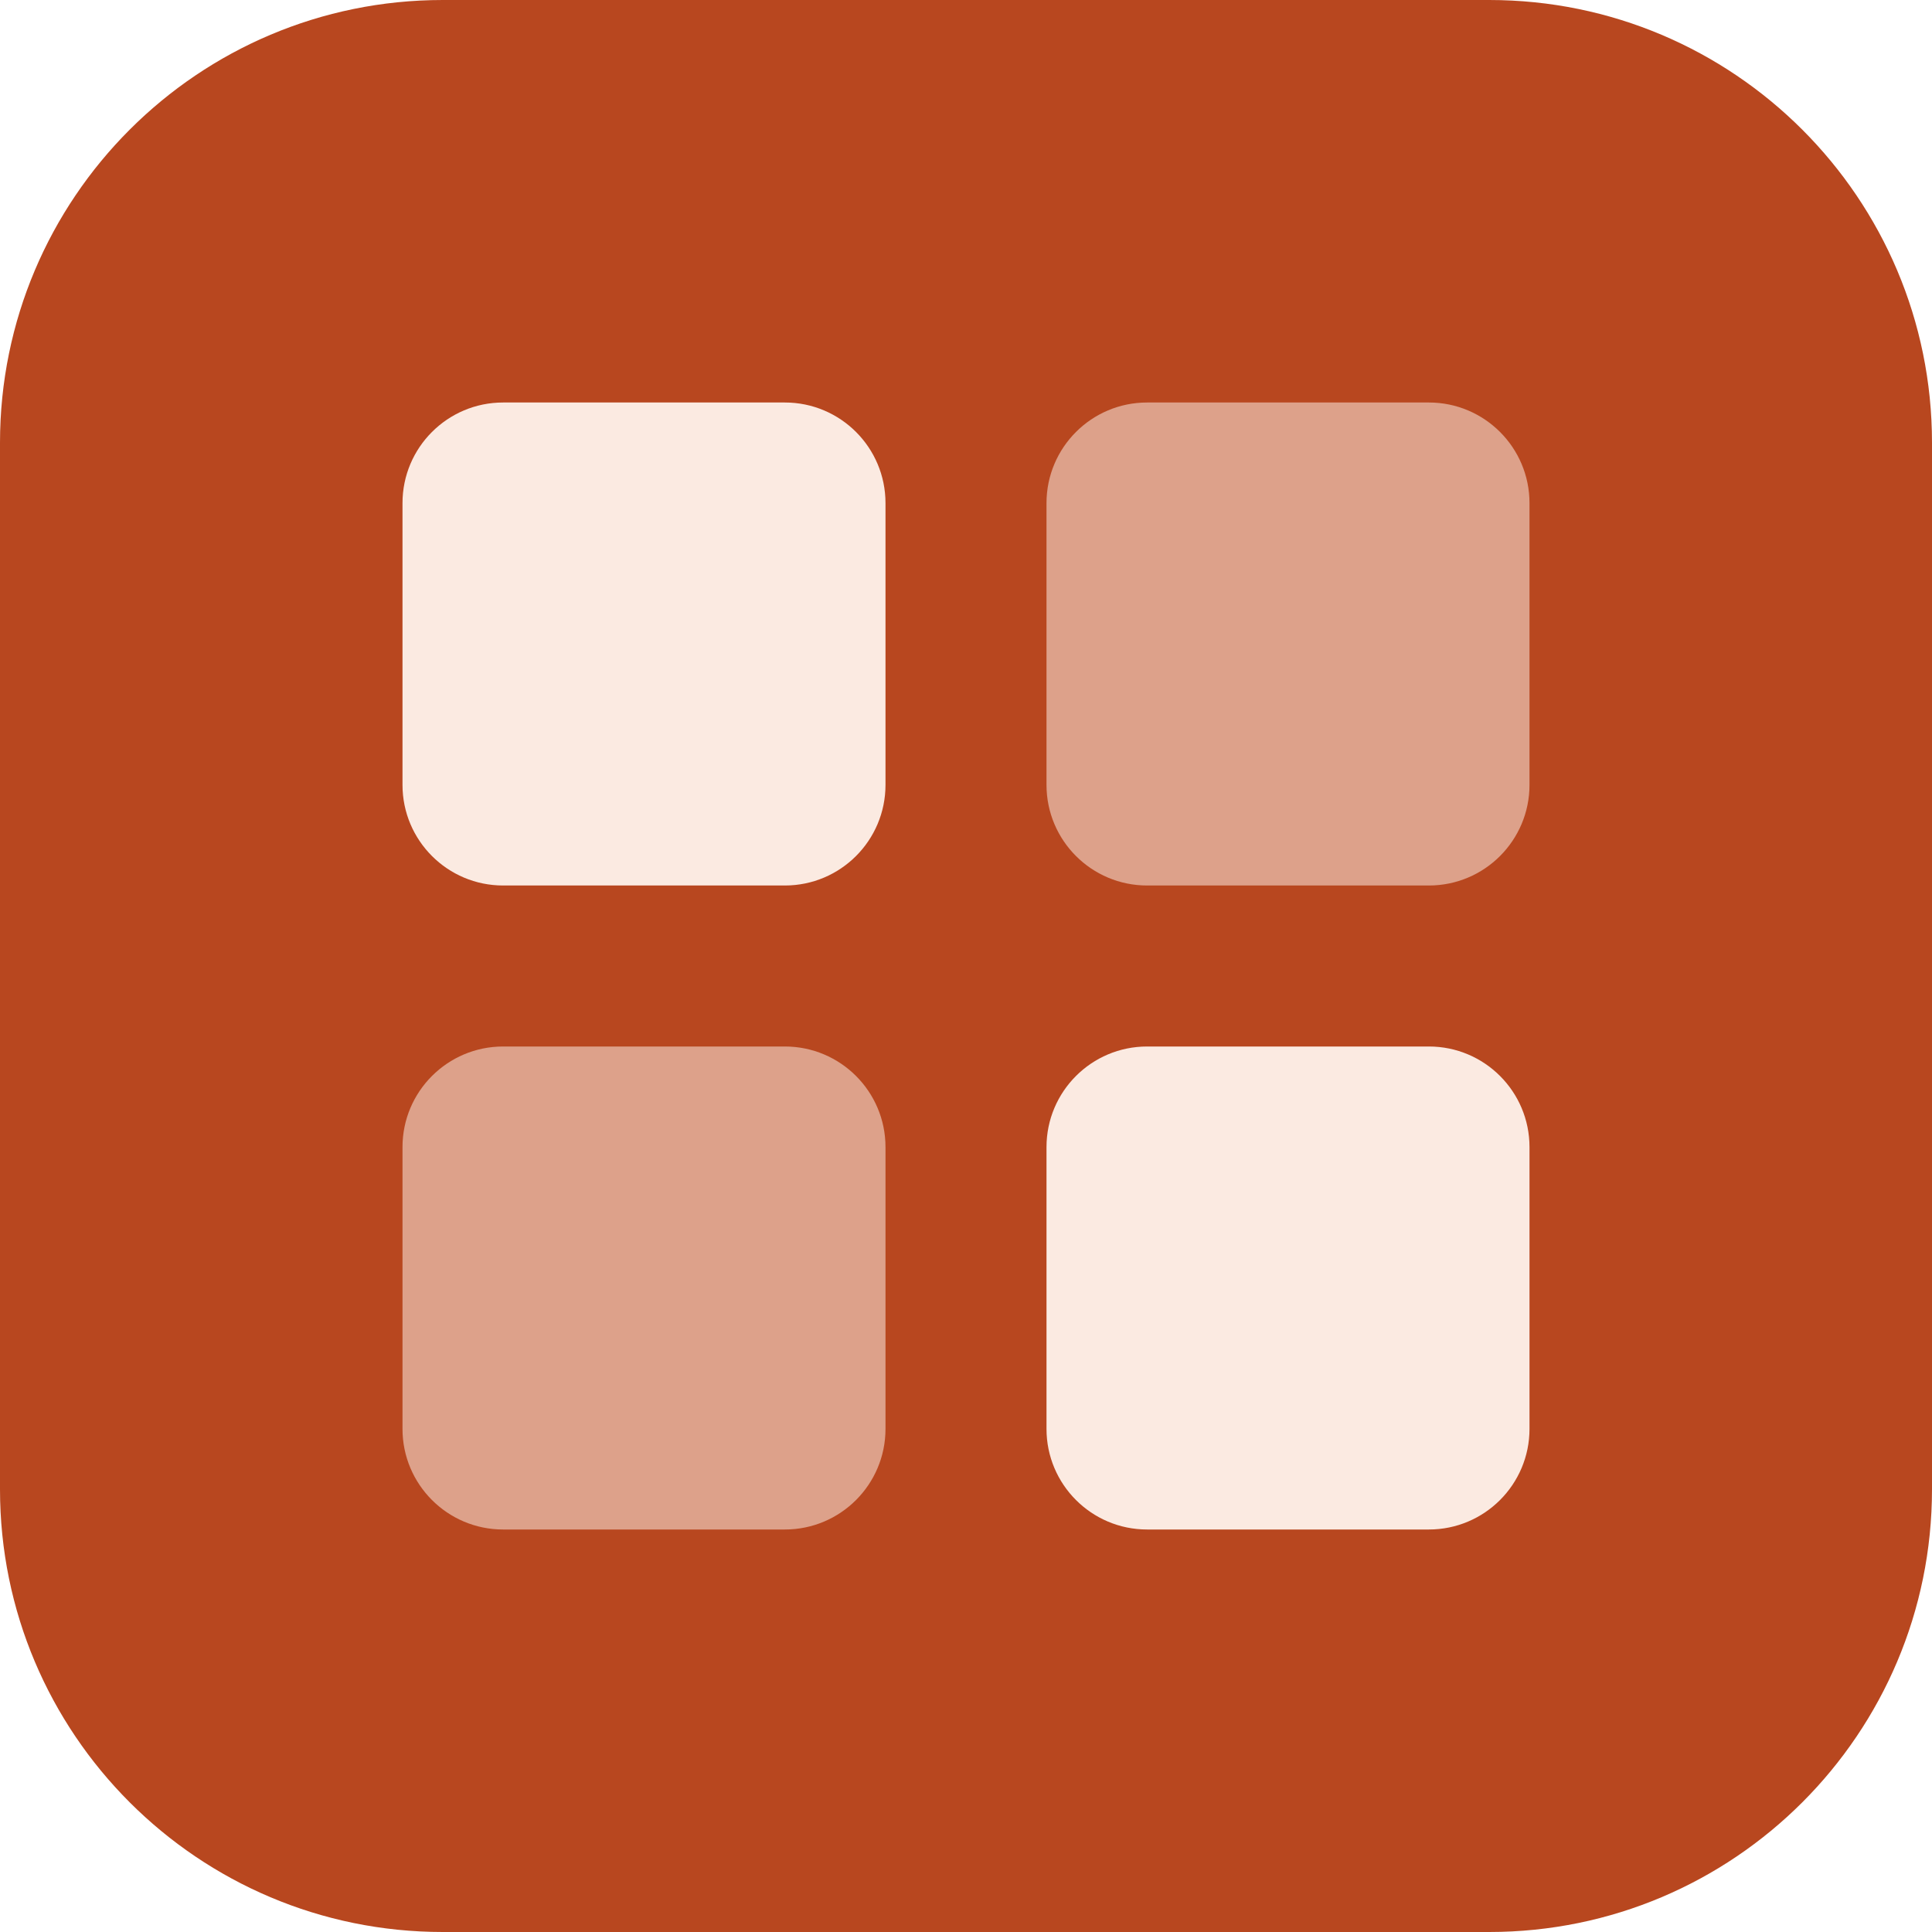
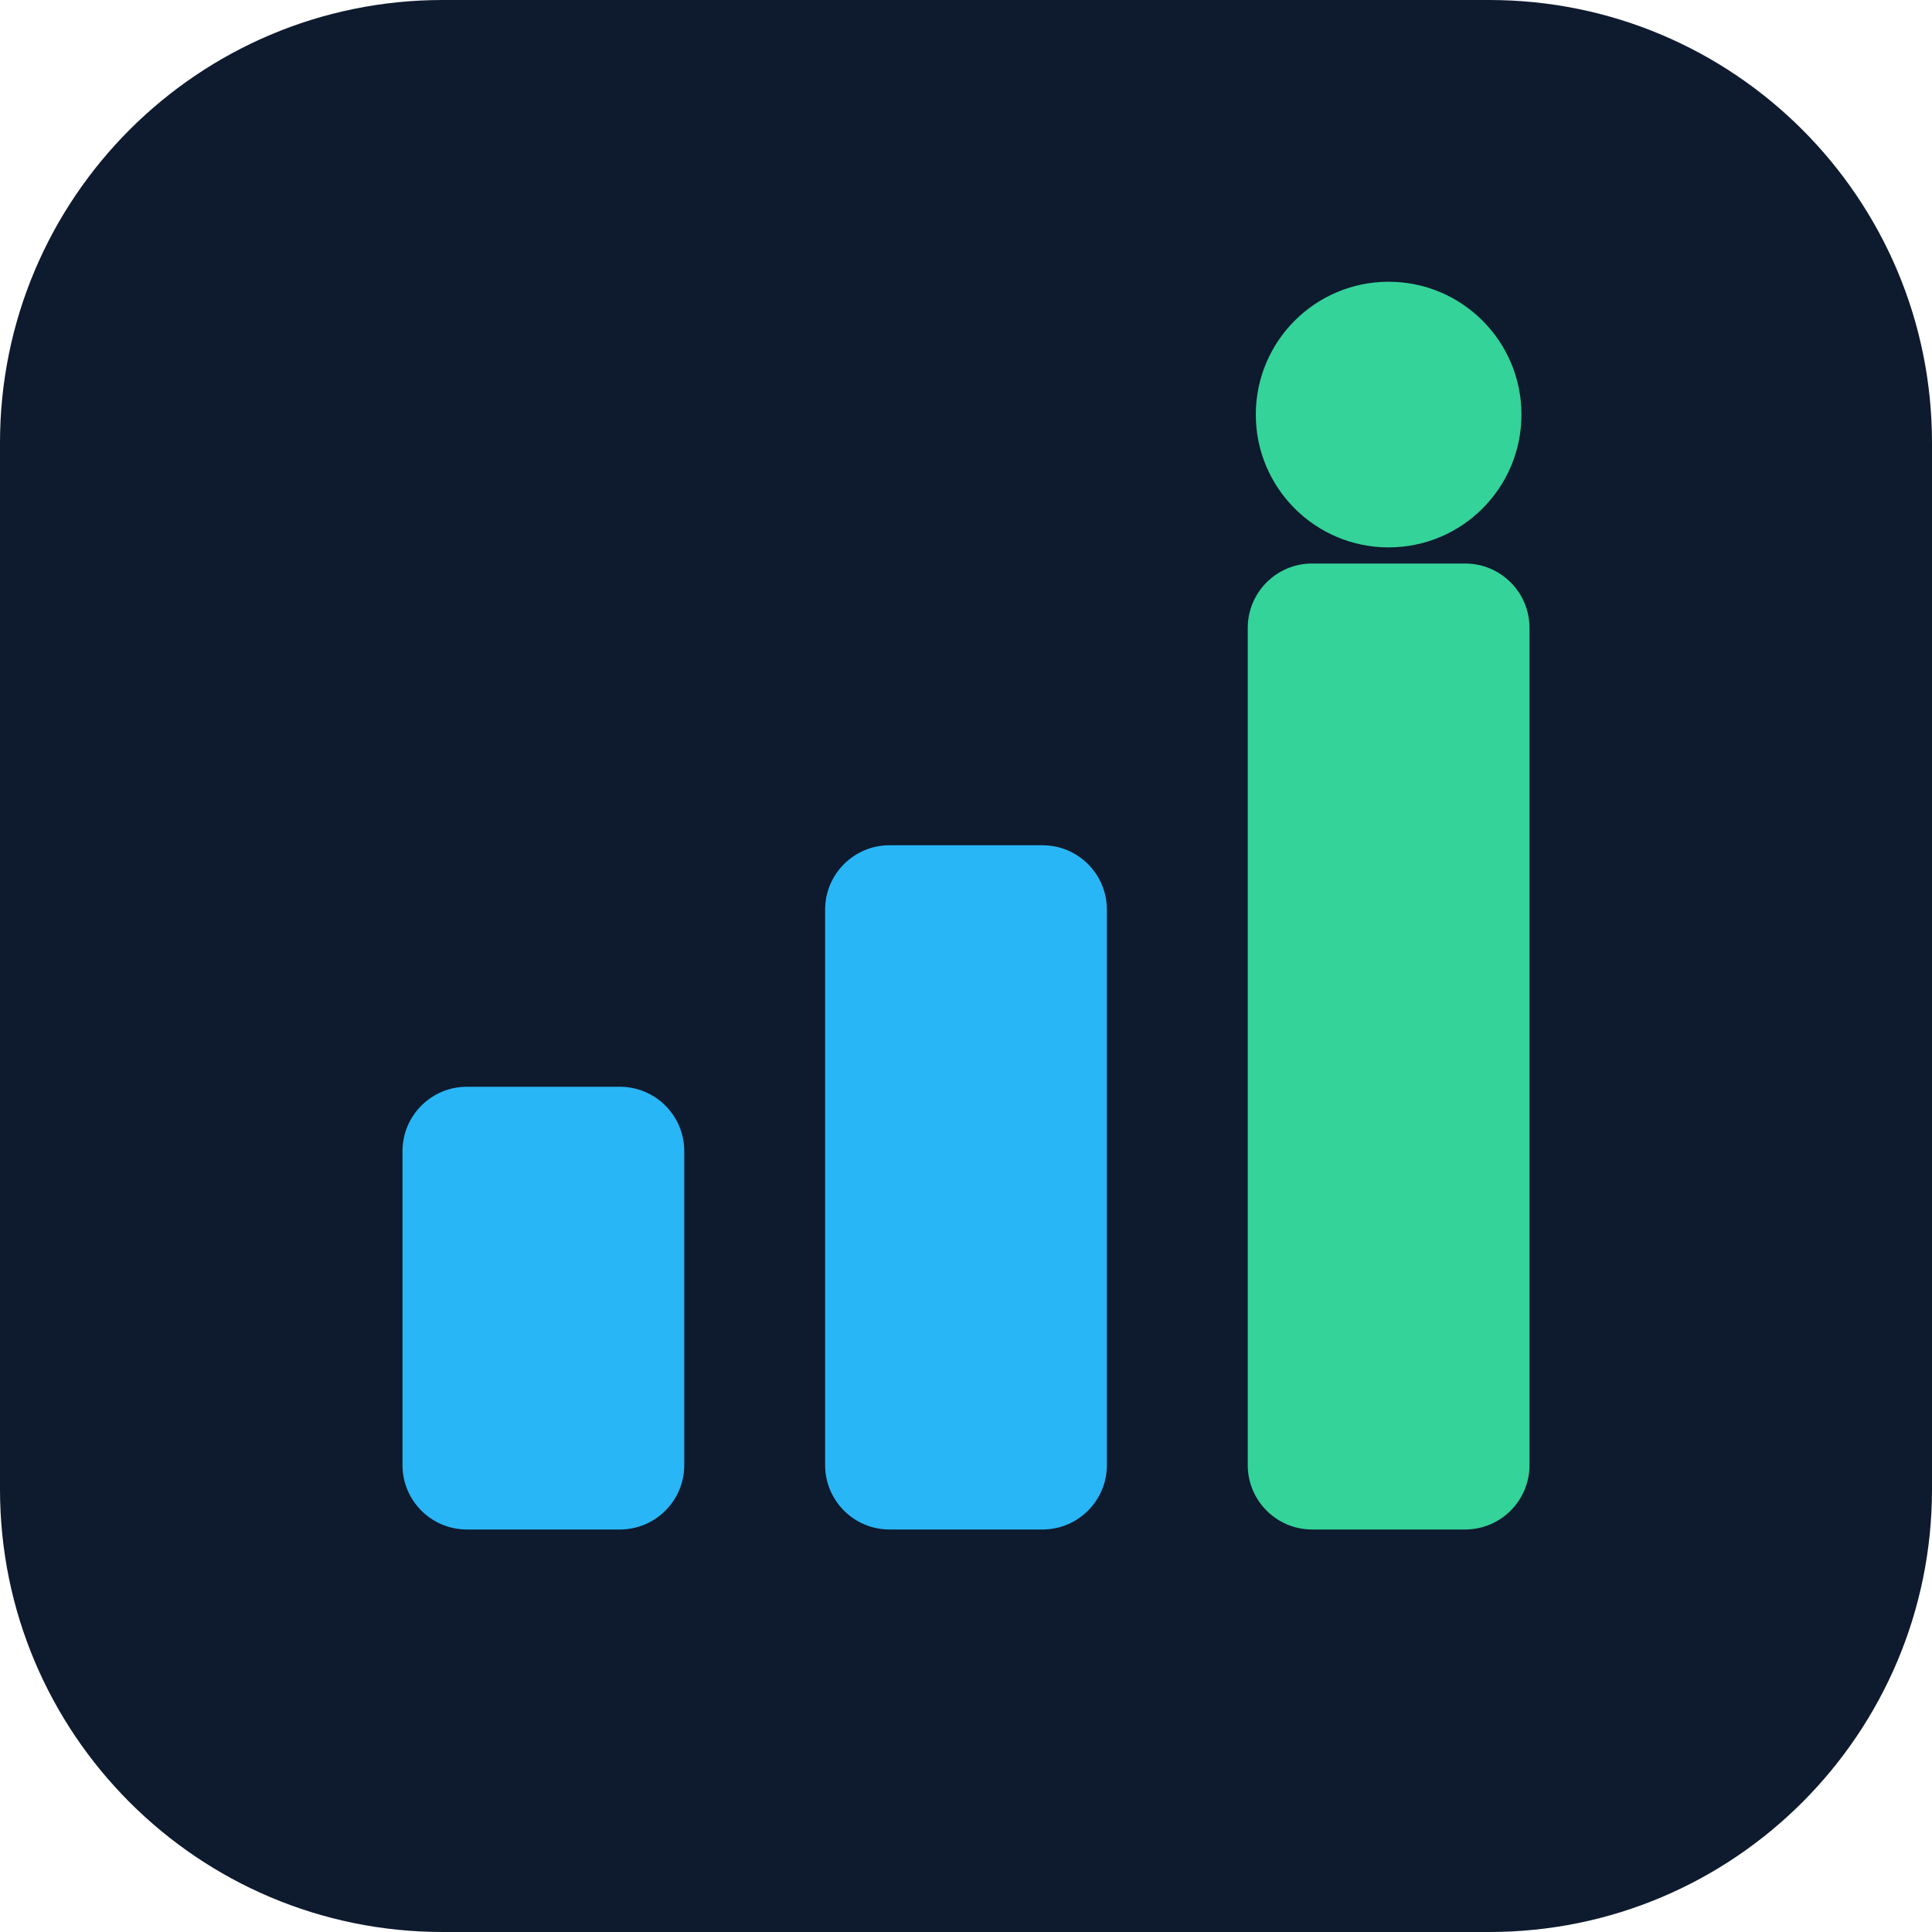
<svg xmlns="http://www.w3.org/2000/svg" viewBox="0 0 48 48" fill="none">
-   <rect width="48" height="48" rx="11" fill="#B8471F" />
-   <rect x="10" y="10" width="12" height="12" rx="2.5" fill="#FBEAE1" />
-   <rect x="26" y="10" width="12" height="12" rx="2.5" fill="#FBEAE1" fill-opacity="0.55" />
-   <rect x="10" y="26" width="12" height="12" rx="2.5" fill="#FBEAE1" fill-opacity="0.55" />
-   <rect x="26" y="26" width="12" height="12" rx="2.5" fill="#FBEAE1" />
+   <rect width="48" height="48" rx="11" fill="#0E1A2E" />
+   <rect x="10" y="27" width="7" height="11" rx="1.6" fill="#29B6F6" />
+   <rect x="20.5" y="21" width="7" height="17" rx="1.6" fill="#29B6F6" />
+   <rect x="31" y="14" width="7" height="24" rx="1.6" fill="#34D399" />
+   <circle cx="34.5" cy="10.3" r="3.3" fill="#34D399" />
</svg>
